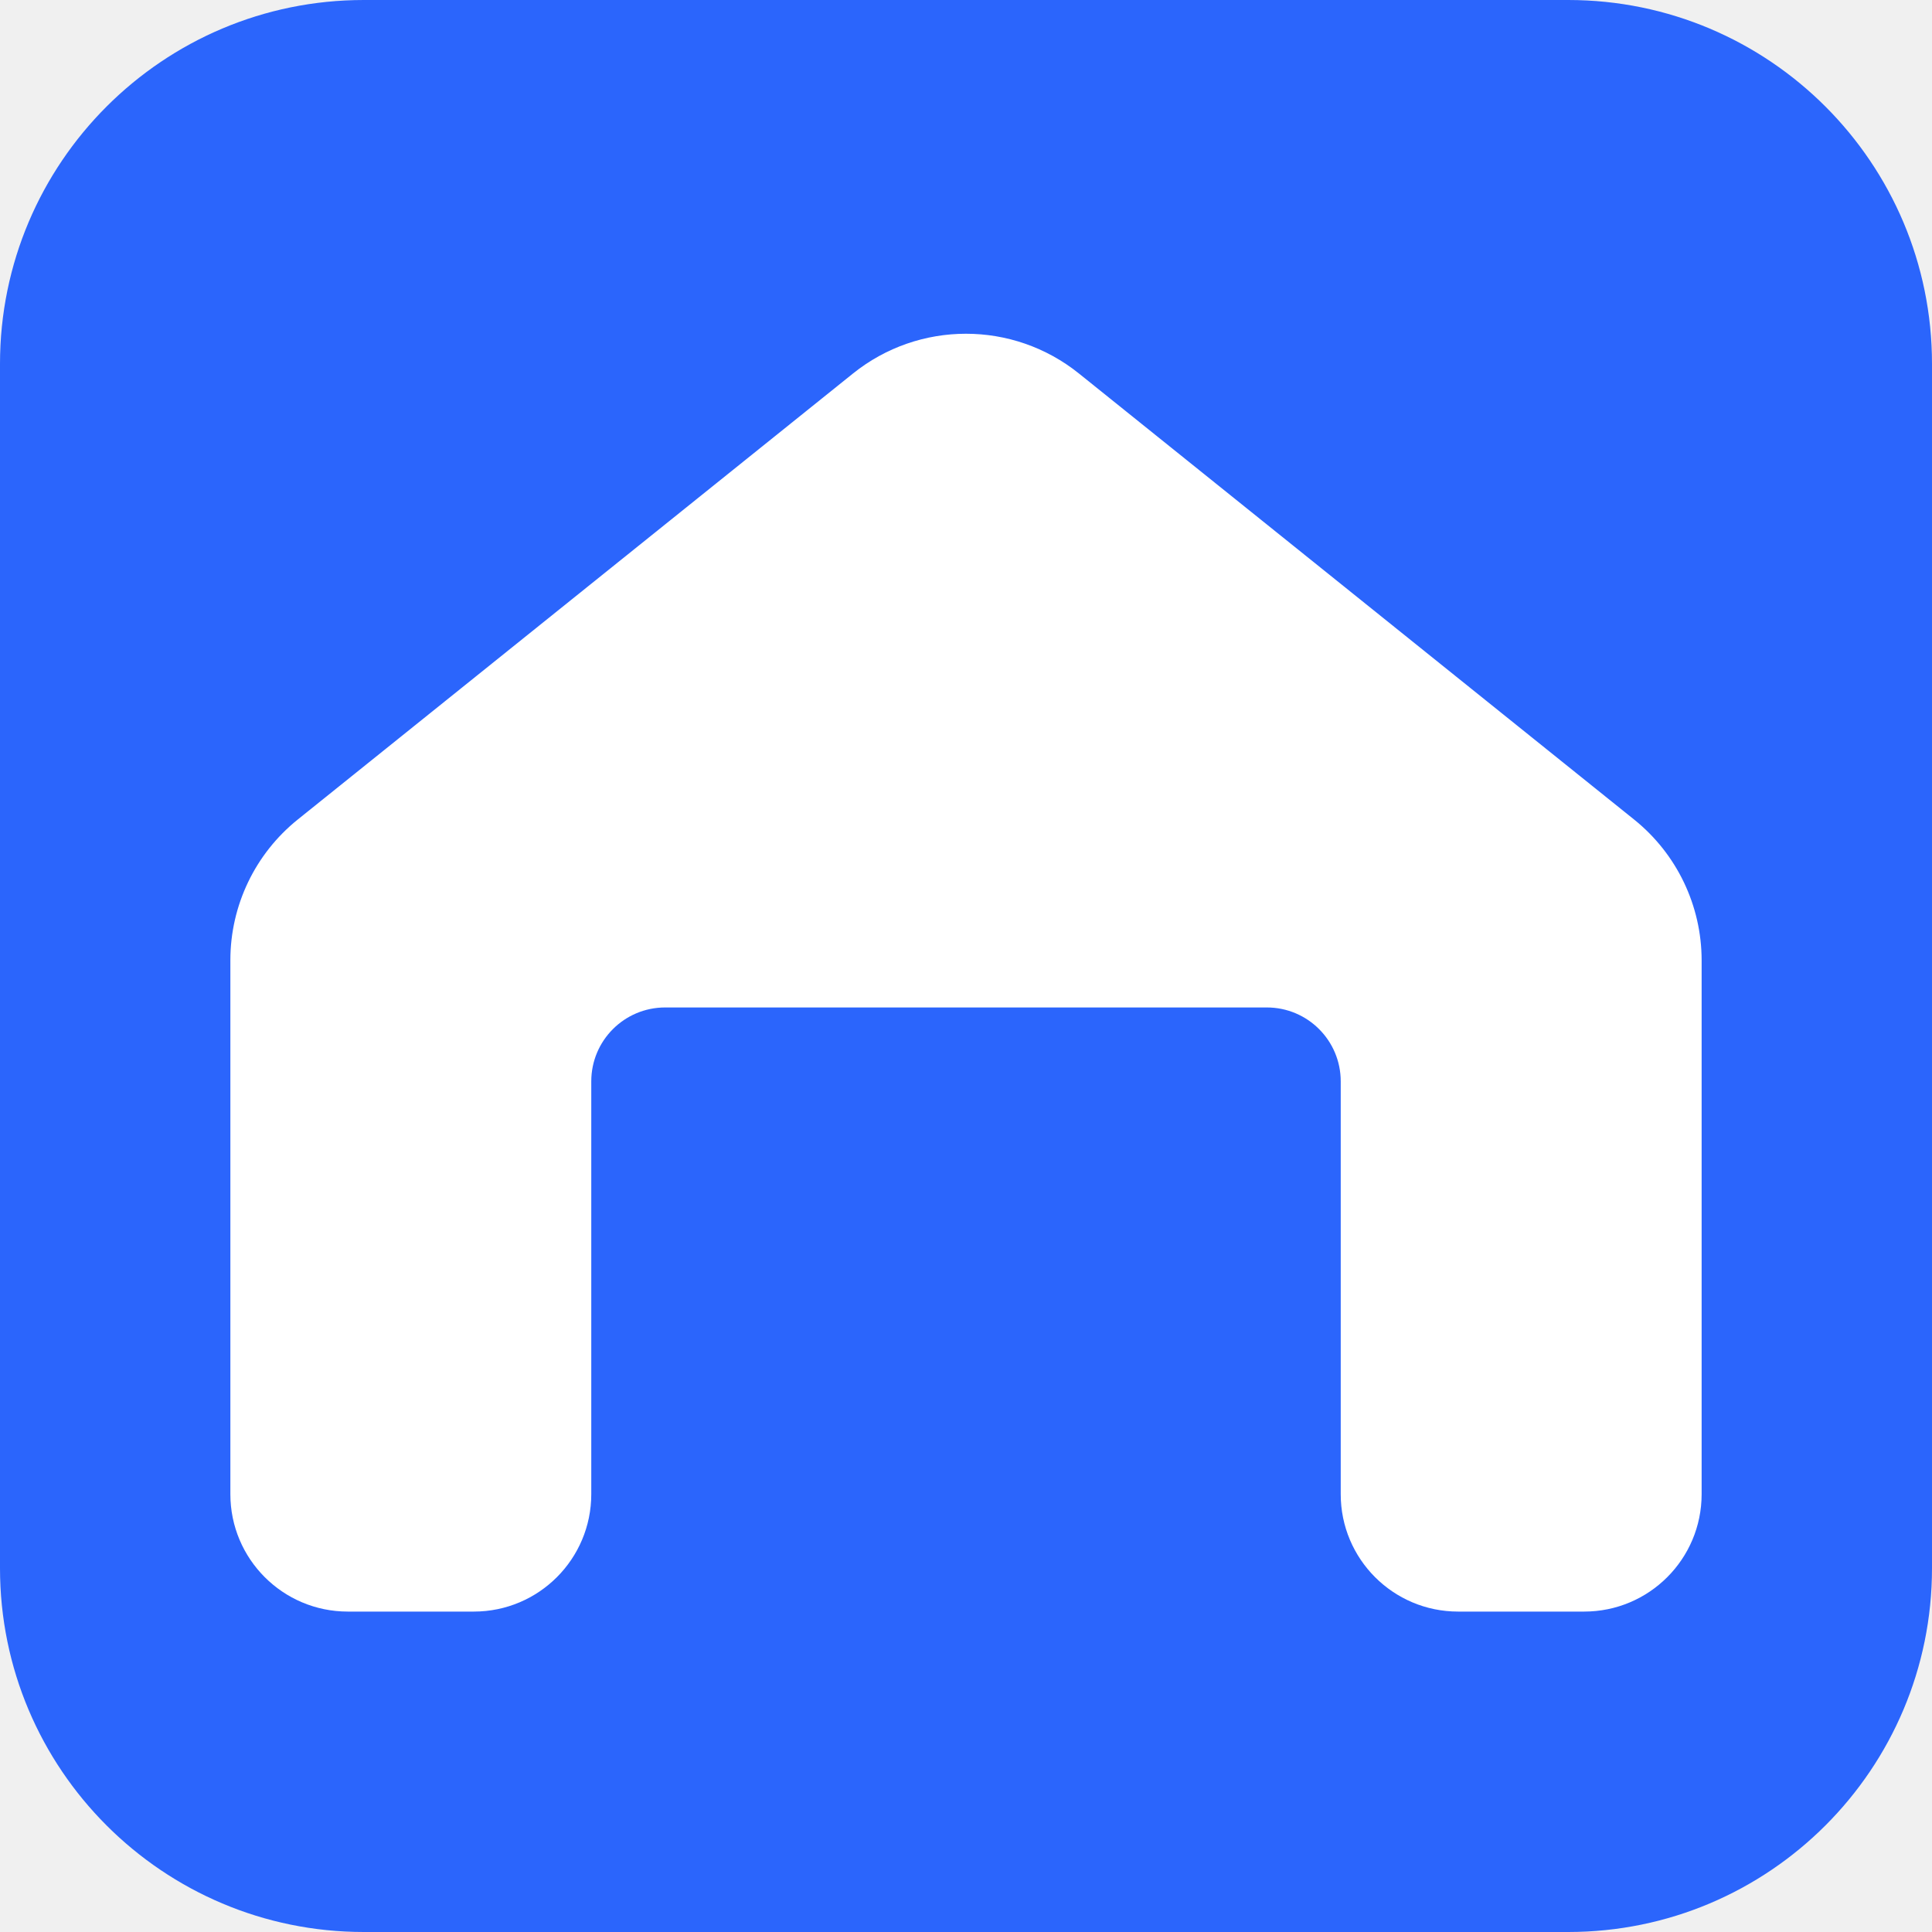
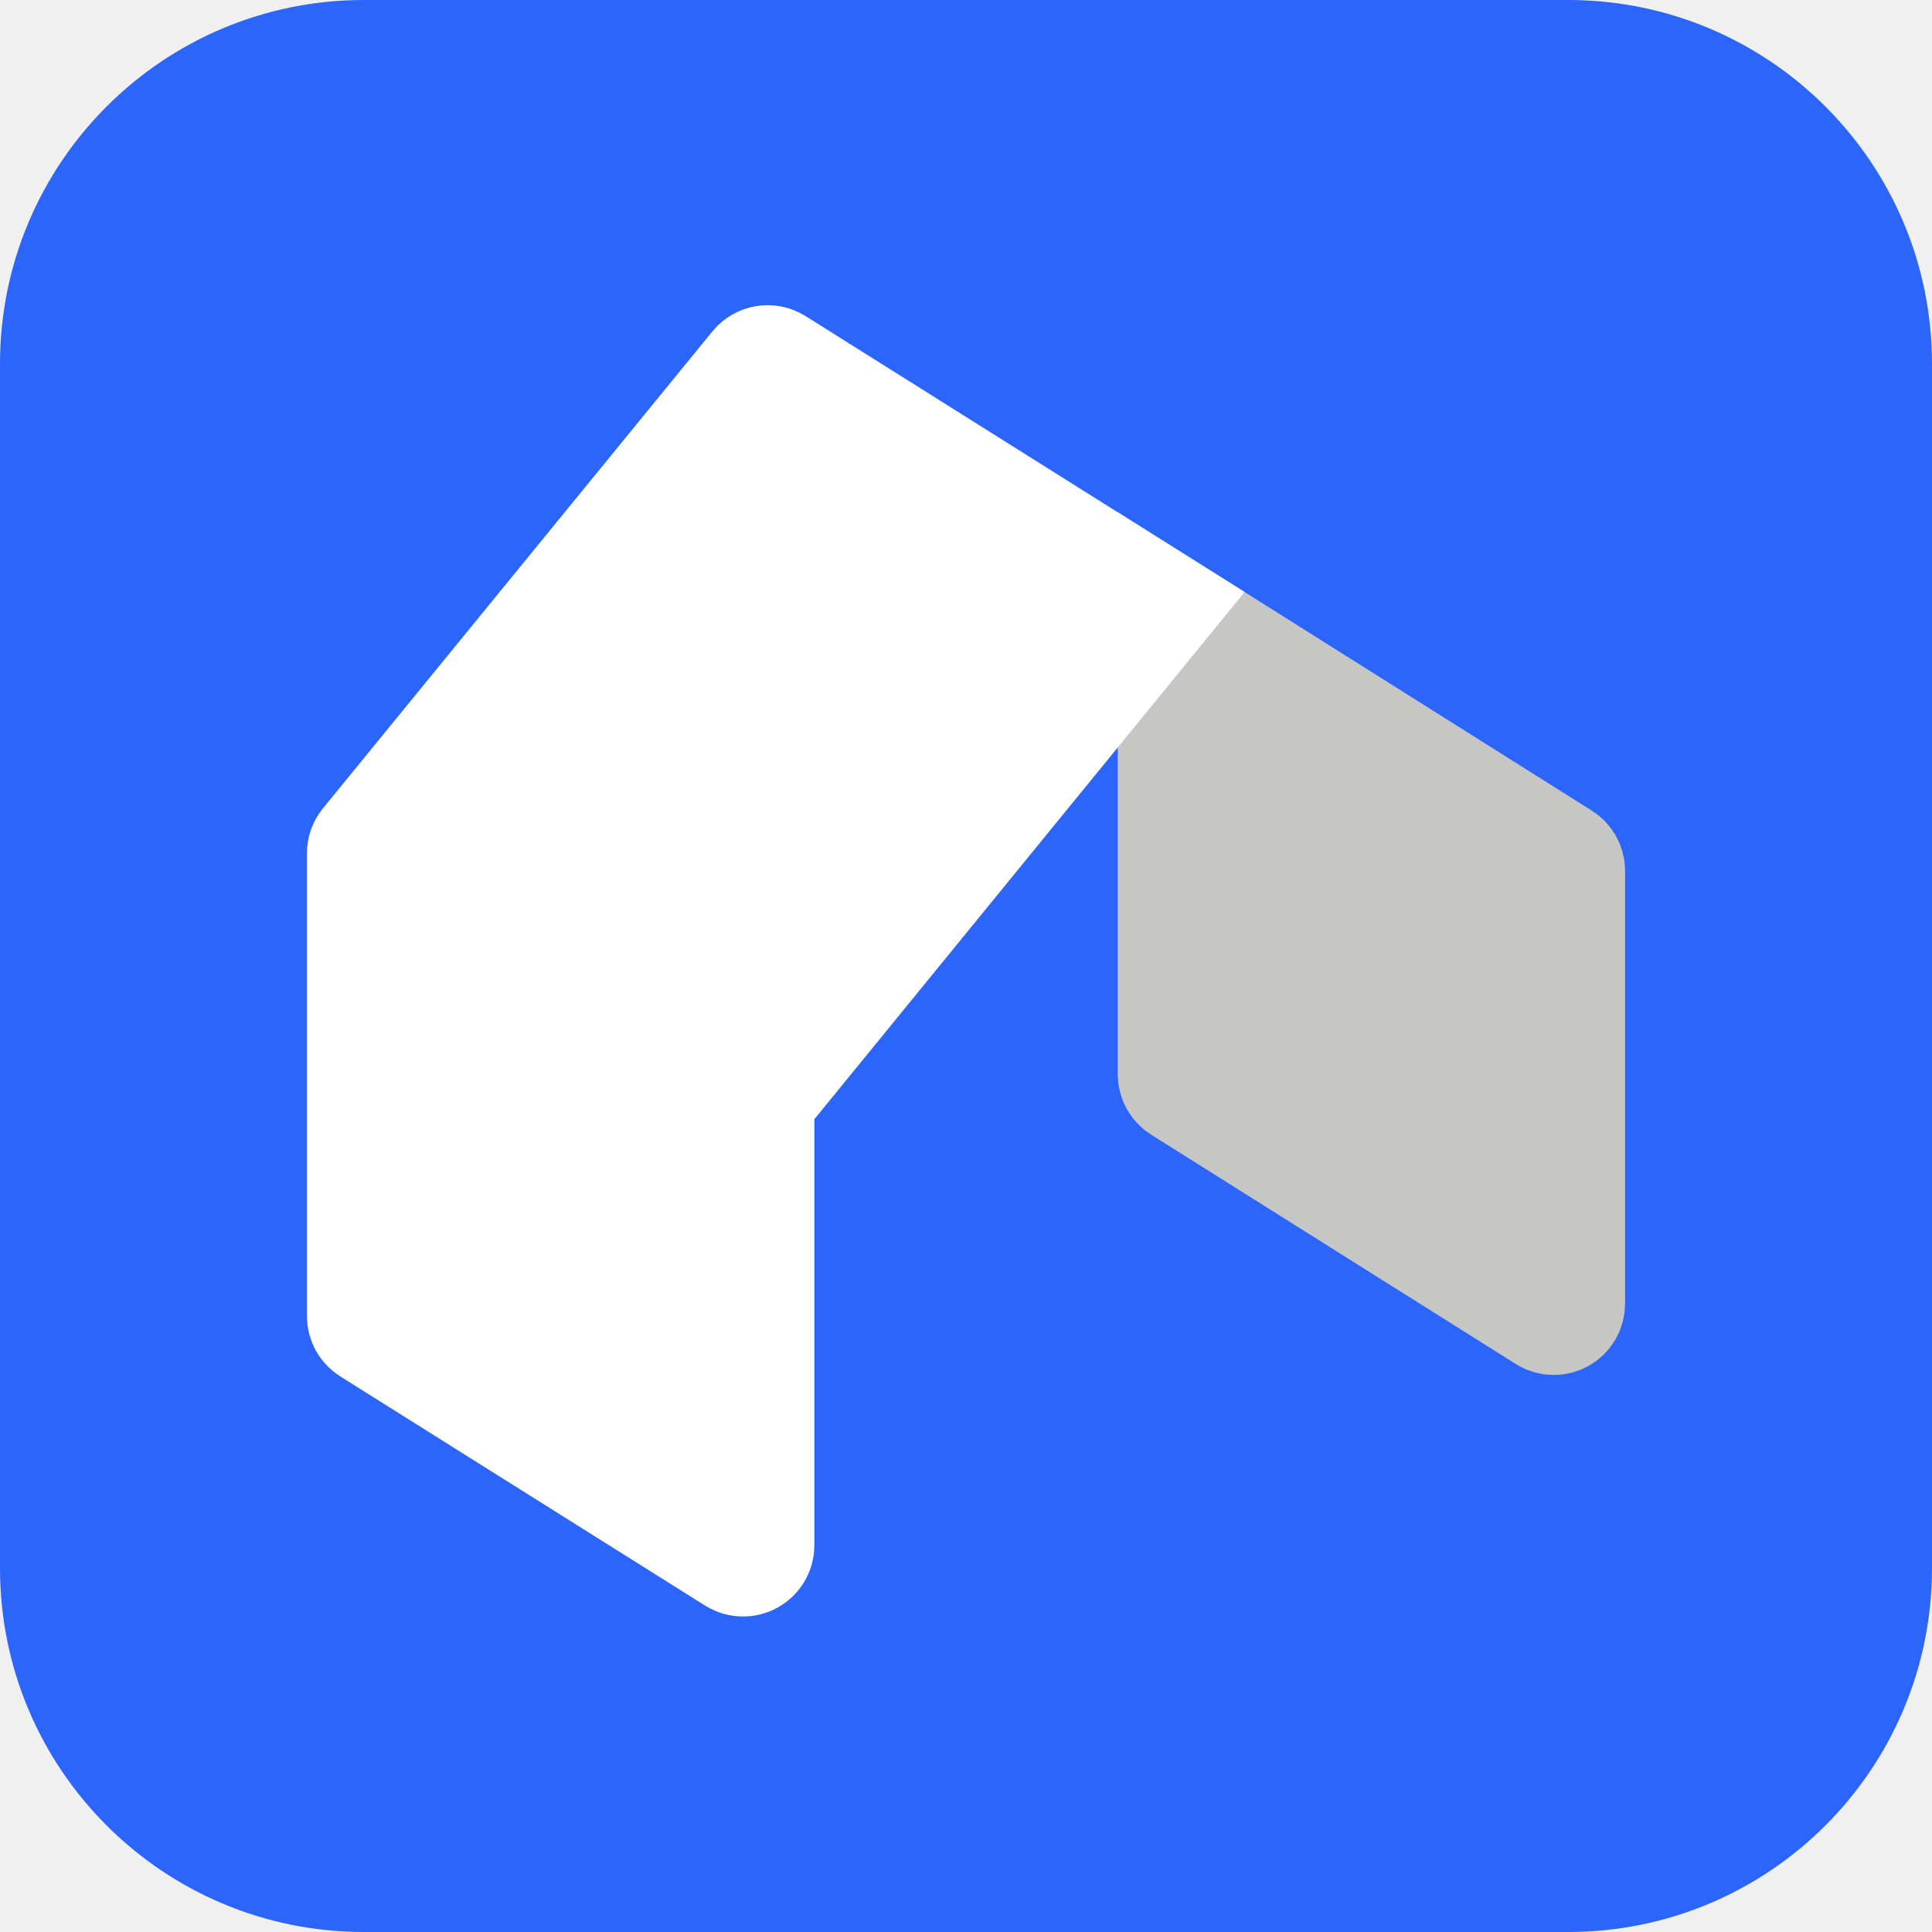
<svg xmlns="http://www.w3.org/2000/svg" viewBox="0 0 284.47 284.47">
  <defs>
-     <style>.cls-1{fill:#2b65fc;}.cls-2{fill:#fff;}</style>
+     <style>.cls-1{fill:#2b65fc;}.cls-2{fill:#c6c6c5;stroke:#c6c6c5;}.cls-2,.cls-3{stroke-miterlimit:10;stroke-width:15px;}.cls-3{fill:#fff;stroke:#fff;}</style>
  </defs>
  <g id="Layer_2" data-name="Layer 2">
    <g id="Layer_1-2" data-name="Layer 1">
      <rect class="cls-1" width="284.47" height="284.47" rx="53.57" />
-       <path class="cls-2" d="M197.41,220V159.22a10.88,10.88,0,0,0-10.89-10.88H97.94a10.88,10.88,0,0,0-10.88,10.88V220a17.29,17.29,0,0,1-17.28,17.29H51.2A17.29,17.29,0,0,1,33.92,220V141.37a26.57,26.57,0,0,1,9.93-20.71L125.59,55a26.56,26.56,0,0,1,33.28,0l81.75,65.68a26.6,26.6,0,0,1,9.93,20.71V220a17.29,17.29,0,0,1-17.29,17.29H214.69A17.28,17.28,0,0,1,197.41,220Z" />
+       <path class="cls-2" d="M172.08,89v69.19a3,3,0,0,0,1.39,2.52l53.76,33.81a3,3,0,0,0,4.55-2.51V128.22a3,3,0,0,0-1.39-2.51Z" />
+       <path class="cls-3" d="M172.08,89l-59,72.3a3,3,0,0,0-.67,1.88v64.4a3,3,0,0,1-4.55,2.51L54.07,196.3a3,3,0,0,1-1.38-2.51V125.66a3,3,0,0,1,.66-1.88l57.37-70.26a3,3,0,0,1,3.88-.64Z" />
    </g>
  </g>
</svg>
